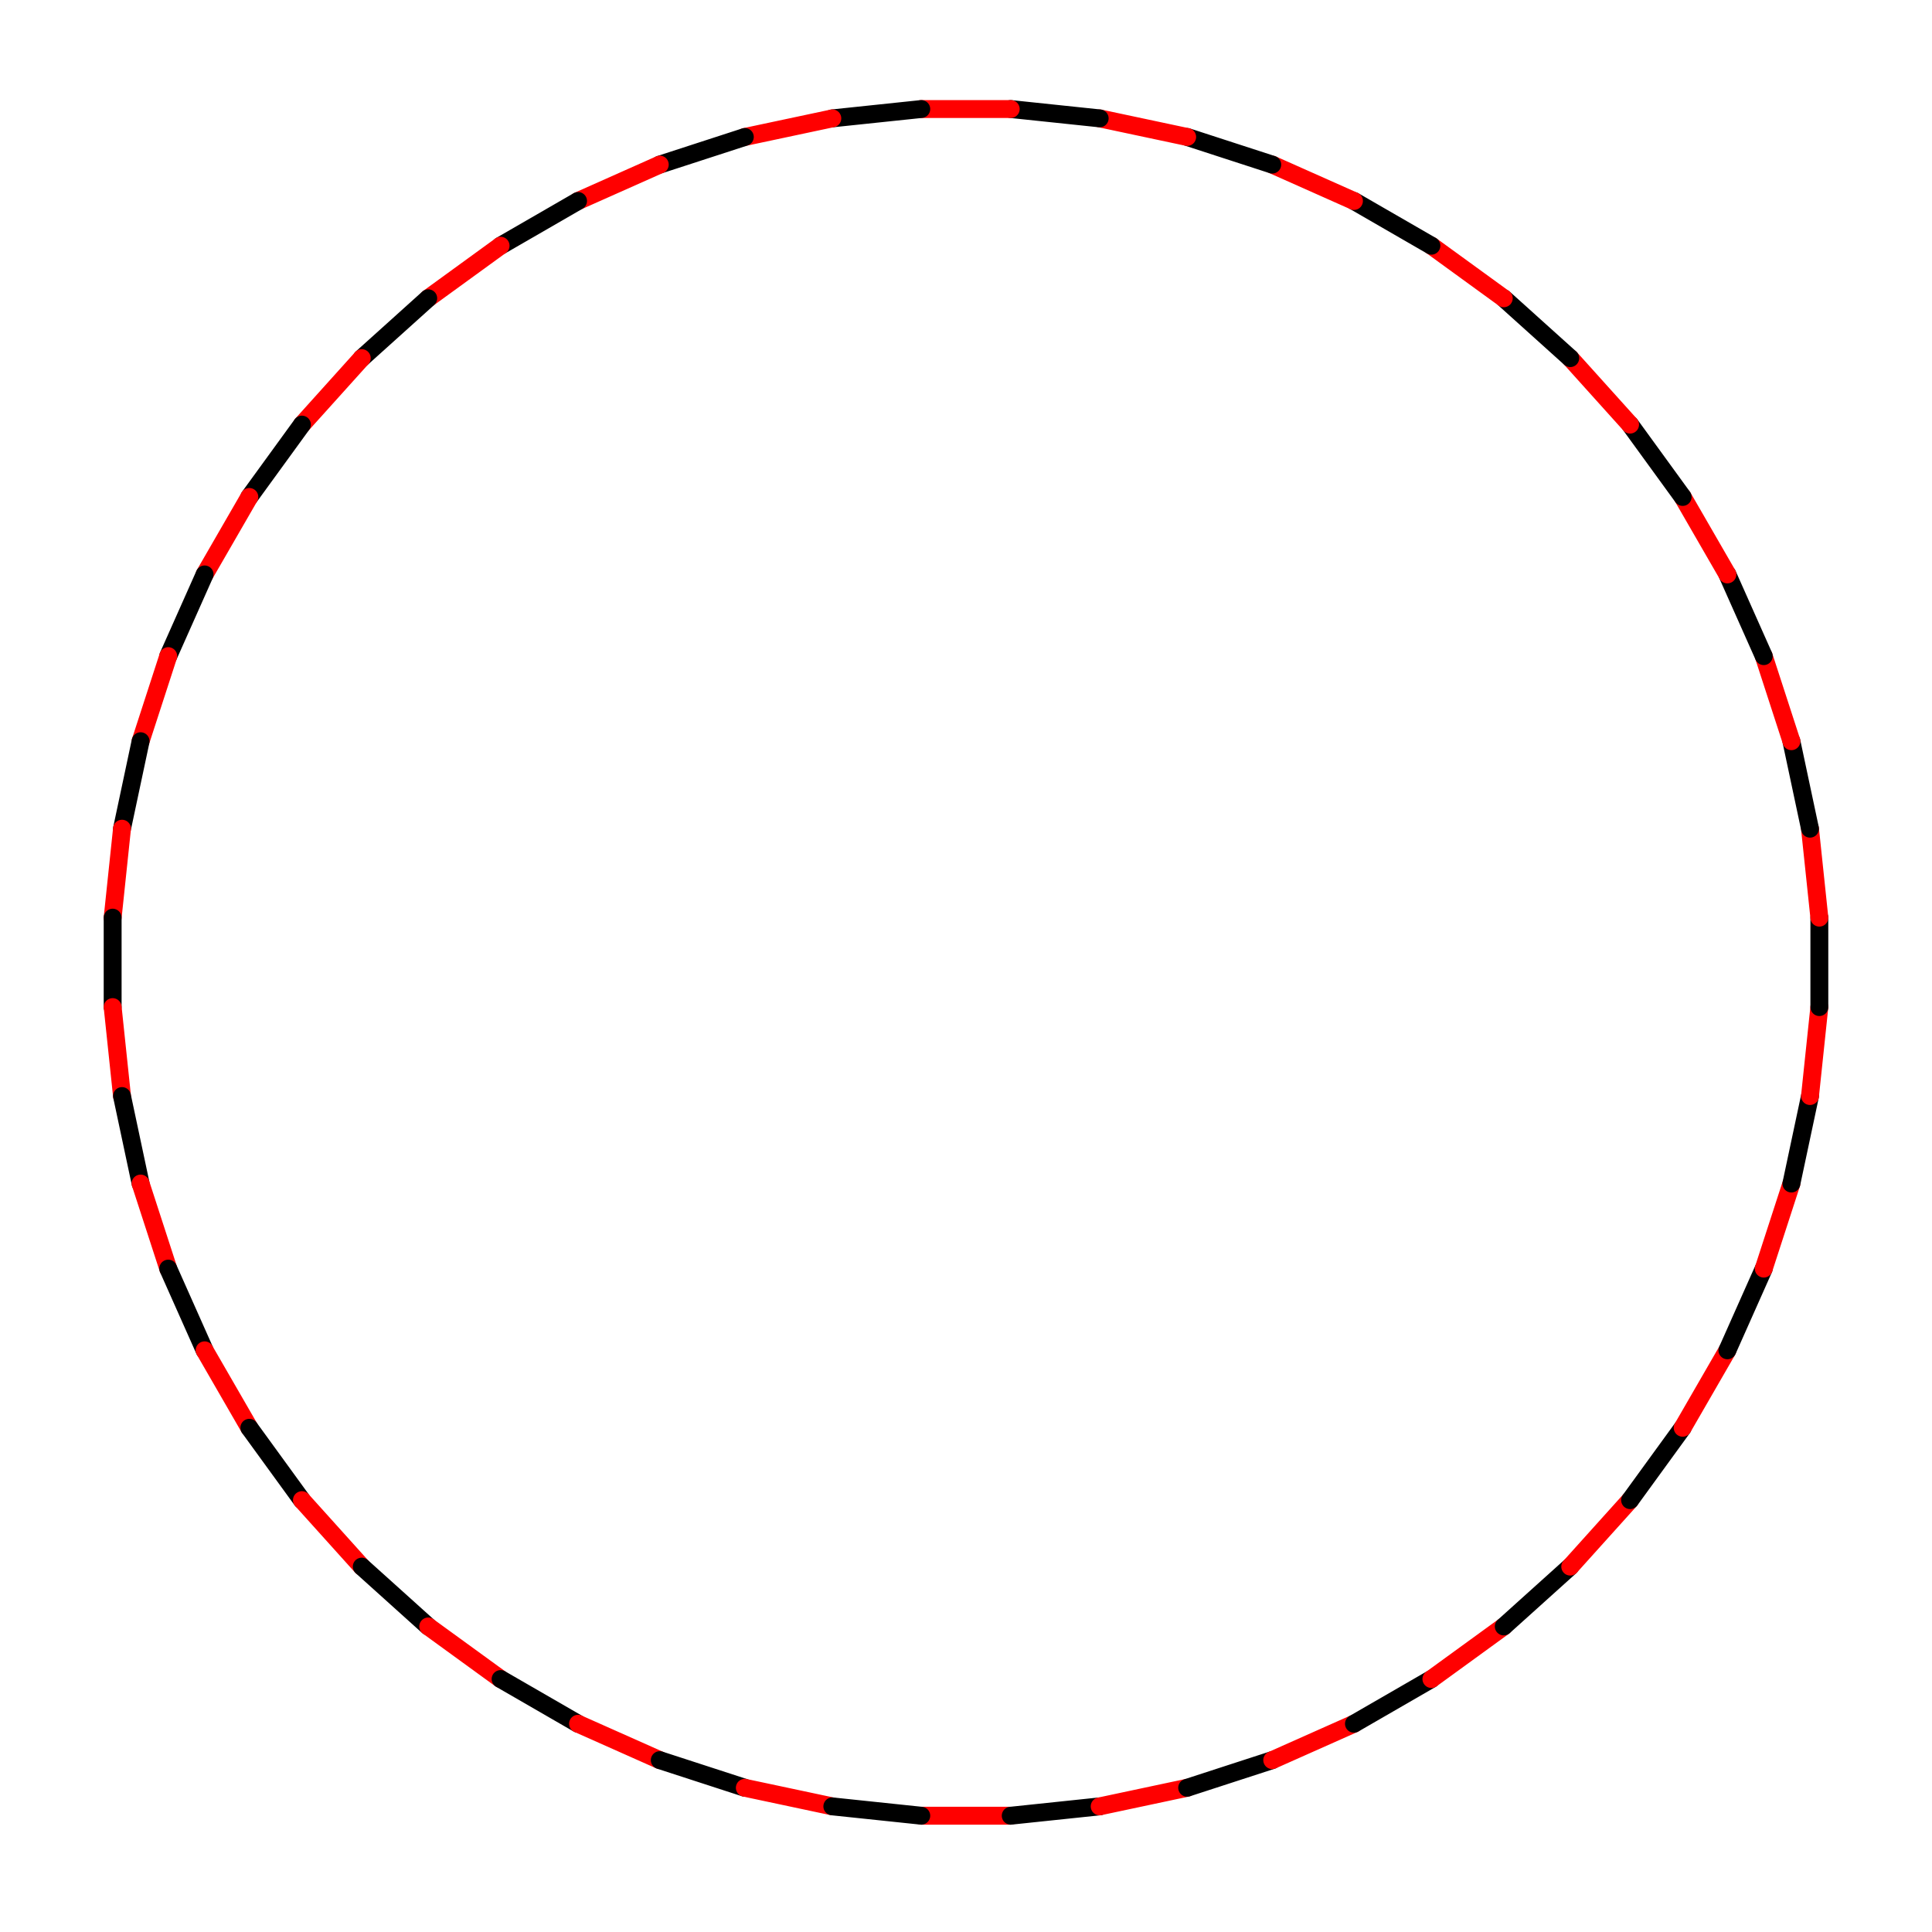
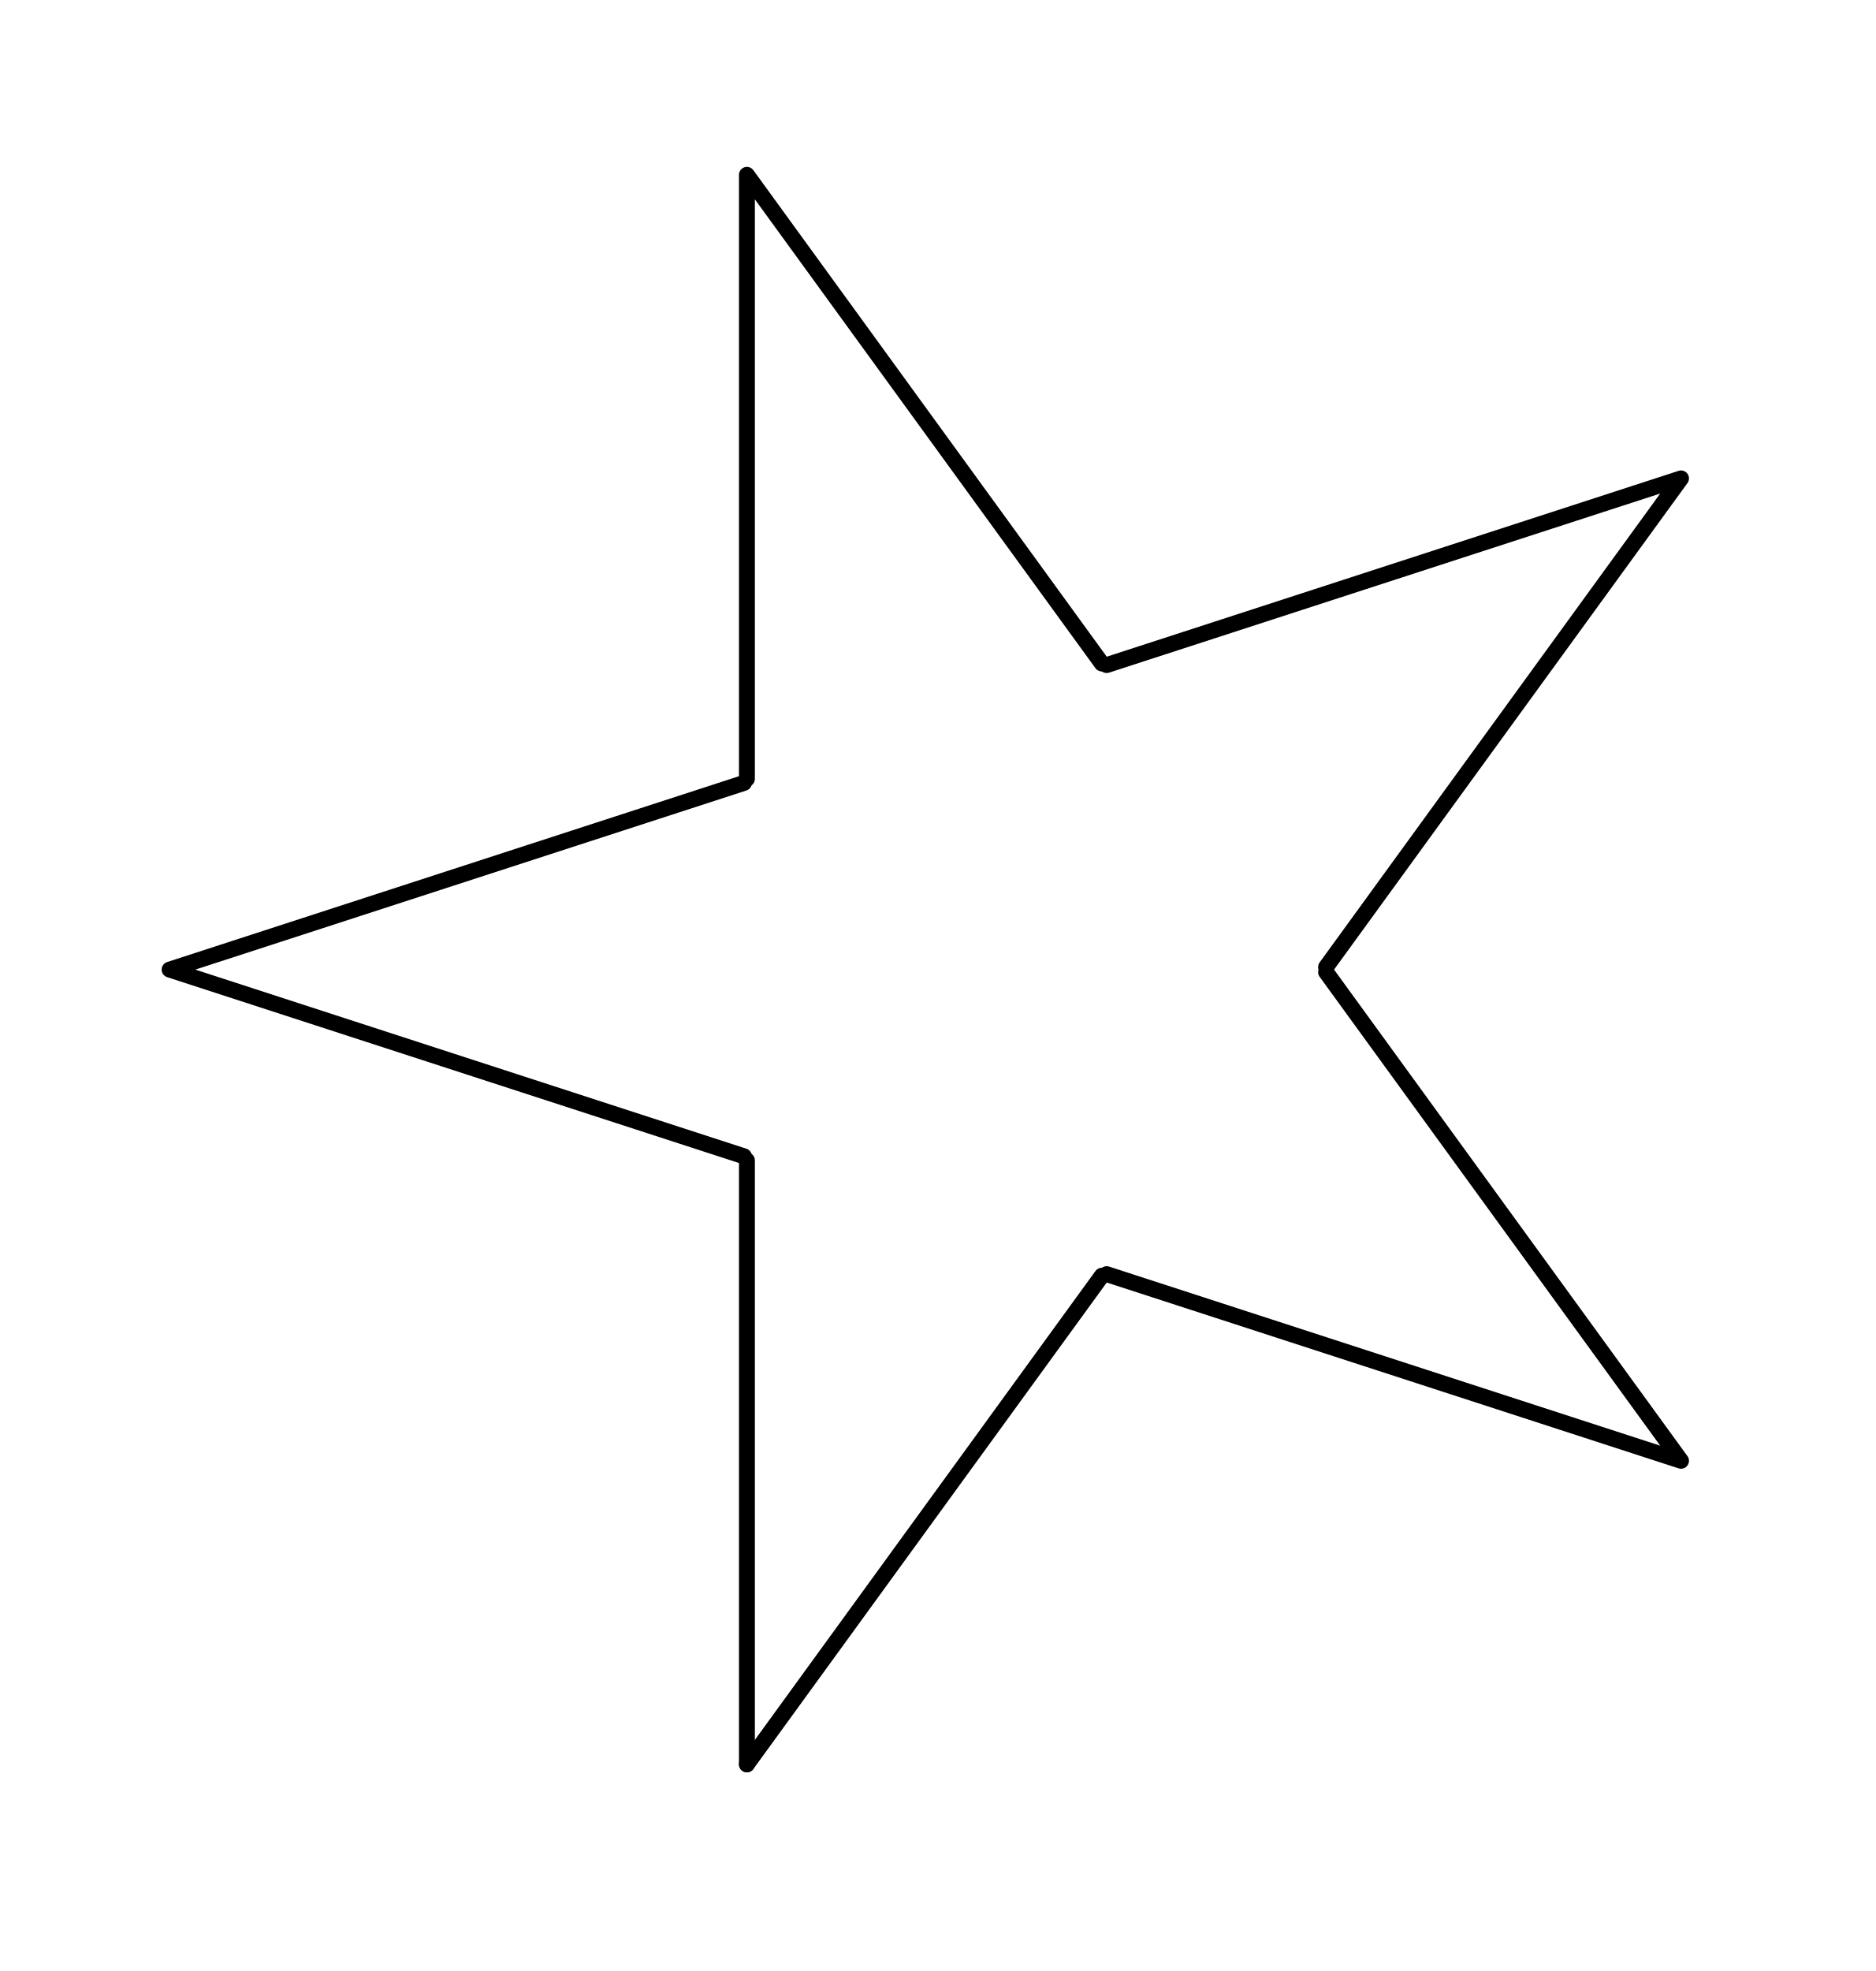
- <svg xmlns="http://www.w3.org/2000/svg" height="216.000" viewBox="-103.000 -203.000 216.000 216.000" width="216.000">
+ <svg xmlns="http://www.w3.org/2000/svg" height="124.000" viewBox="-47.000 -111.000 118.000 124.000" width="118.000">
  <line fill="none" stroke="none" stroke-linecap="round" stroke-width="2.0" x1="0.0" x2="0.0" y1="0.0" y2="0.0" />
  <polygon fill="none" fill-rule="evenodd" points="0.0,0.0 0.0,0.0 0.0,0.0" stroke-linejoin="round" />
-   <line fill="none" stroke="#f00" stroke-linecap="round" stroke-width="2.0" x1="0.0" x2="10.0" y1="-0.0" y2="-0.0" />
-   <line fill="none" stroke="#000" stroke-linecap="round" stroke-width="2.0" x1="10.0" x2="19.945" y1="-0.0" y2="-1.045" />
-   <line fill="none" stroke="#f00" stroke-linecap="round" stroke-width="2.0" x1="19.945" x2="29.727" y1="-1.045" y2="-3.124" />
-   <line fill="none" stroke="#000" stroke-linecap="round" stroke-width="2.0" x1="29.727" x2="39.237" y1="-3.124" y2="-6.215" />
-   <line fill="none" stroke="#f00" stroke-linecap="round" stroke-width="2.0" x1="39.237" x2="48.373" y1="-6.215" y2="-10.282" />
-   <line fill="none" stroke="#000" stroke-linecap="round" stroke-width="2.0" x1="48.373" x2="57.033" y1="-10.282" y2="-15.282" />
-   <line fill="none" stroke="#f00" stroke-linecap="round" stroke-width="2.0" x1="57.033" x2="65.123" y1="-15.282" y2="-21.16" />
-   <line fill="none" stroke="#000" stroke-linecap="round" stroke-width="2.0" x1="65.123" x2="72.555" y1="-21.16" y2="-27.851" />
-   <line fill="none" stroke="#f00" stroke-linecap="round" stroke-width="2.0" x1="72.555" x2="79.246" y1="-27.851" y2="-35.283" />
-   <line fill="none" stroke="#000" stroke-linecap="round" stroke-width="2.0" x1="79.246" x2="85.124" y1="-35.283" y2="-43.373" />
-   <line fill="none" stroke="#f00" stroke-linecap="round" stroke-width="2.0" x1="85.124" x2="90.124" y1="-43.373" y2="-52.033" />
-   <line fill="none" stroke="#000" stroke-linecap="round" stroke-width="2.0" x1="90.124" x2="94.191" y1="-52.033" y2="-61.168" />
-   <line fill="none" stroke="#f00" stroke-linecap="round" stroke-width="2.0" x1="94.191" x2="97.281" y1="-61.168" y2="-70.679" />
-   <line fill="none" stroke="#000" stroke-linecap="round" stroke-width="2.0" x1="97.281" x2="99.36" y1="-70.679" y2="-80.46" />
-   <line fill="none" stroke="#f00" stroke-linecap="round" stroke-width="2.0" x1="99.36" x2="100.406" y1="-80.46" y2="-90.406" />
-   <line fill="none" stroke="#000" stroke-linecap="round" stroke-width="2.0" x1="100.406" x2="100.406" y1="-90.406" y2="-100.406" />
-   <line fill="none" stroke="#f00" stroke-linecap="round" stroke-width="2.0" x1="100.406" x2="99.36" y1="-100.406" y2="-110.351" />
-   <line fill="none" stroke="#000" stroke-linecap="round" stroke-width="2.0" x1="99.36" x2="97.281" y1="-110.351" y2="-120.132" />
-   <line fill="none" stroke="#f00" stroke-linecap="round" stroke-width="2.0" x1="97.281" x2="94.191" y1="-120.132" y2="-129.643" />
-   <line fill="none" stroke="#000" stroke-linecap="round" stroke-width="2.0" x1="94.191" x2="90.124" y1="-129.643" y2="-138.778" />
-   <line fill="none" stroke="#f00" stroke-linecap="round" stroke-width="2.0" x1="90.124" x2="85.124" y1="-138.778" y2="-147.439" />
-   <line fill="none" stroke="#000" stroke-linecap="round" stroke-width="2.0" x1="85.124" x2="79.246" y1="-147.439" y2="-155.529" />
-   <line fill="none" stroke="#f00" stroke-linecap="round" stroke-width="2.0" x1="79.246" x2="72.555" y1="-155.529" y2="-162.96" />
-   <line fill="none" stroke="#000" stroke-linecap="round" stroke-width="2.0" x1="72.555" x2="65.123" y1="-162.96" y2="-169.652" />
-   <line fill="none" stroke="#f00" stroke-linecap="round" stroke-width="2.0" x1="65.123" x2="57.033" y1="-169.652" y2="-175.529" />
-   <line fill="none" stroke="#000" stroke-linecap="round" stroke-width="2.0" x1="57.033" x2="48.373" y1="-175.529" y2="-180.529" />
-   <line fill="none" stroke="#f00" stroke-linecap="round" stroke-width="2.0" x1="48.373" x2="39.237" y1="-180.529" y2="-184.597" />
-   <line fill="none" stroke="#000" stroke-linecap="round" stroke-width="2.0" x1="39.237" x2="29.727" y1="-184.597" y2="-187.687" />
-   <line fill="none" stroke="#f00" stroke-linecap="round" stroke-width="2.0" x1="29.727" x2="19.945" y1="-187.687" y2="-189.766" />
-   <line fill="none" stroke="#000" stroke-linecap="round" stroke-width="2.0" x1="19.945" x2="10" y1="-189.766" y2="-190.811" />
-   <line fill="none" stroke="#f00" stroke-linecap="round" stroke-width="2.0" x1="10" x2="1.0658141036401503e-13" y1="-190.811" y2="-190.811" />
-   <line fill="none" stroke="#000" stroke-linecap="round" stroke-width="2.0" x1="1.0658141036401503e-13" x2="-9.945" y1="-190.811" y2="-189.766" />
-   <line fill="none" stroke="#f00" stroke-linecap="round" stroke-width="2.0" x1="-9.945" x2="-19.727" y1="-189.766" y2="-187.687" />
-   <line fill="none" stroke="#000" stroke-linecap="round" stroke-width="2.0" x1="-19.727" x2="-29.237" y1="-187.687" y2="-184.597" />
-   <line fill="none" stroke="#f00" stroke-linecap="round" stroke-width="2.0" x1="-29.237" x2="-38.373" y1="-184.597" y2="-180.529" />
-   <line fill="none" stroke="#000" stroke-linecap="round" stroke-width="2.0" x1="-38.373" x2="-47.033" y1="-180.529" y2="-175.529" />
-   <line fill="none" stroke="#f00" stroke-linecap="round" stroke-width="2.0" x1="-47.033" x2="-55.123" y1="-175.529" y2="-169.652" />
-   <line fill="none" stroke="#000" stroke-linecap="round" stroke-width="2.0" x1="-55.123" x2="-62.555" y1="-169.652" y2="-162.96" />
-   <line fill="none" stroke="#f00" stroke-linecap="round" stroke-width="2.0" x1="-62.555" x2="-69.246" y1="-162.96" y2="-155.529" />
-   <line fill="none" stroke="#000" stroke-linecap="round" stroke-width="2.0" x1="-69.246" x2="-75.124" y1="-155.529" y2="-147.439" />
-   <line fill="none" stroke="#f00" stroke-linecap="round" stroke-width="2.0" x1="-75.124" x2="-80.124" y1="-147.439" y2="-138.778" />
-   <line fill="none" stroke="#000" stroke-linecap="round" stroke-width="2.0" x1="-80.124" x2="-84.191" y1="-138.778" y2="-129.643" />
-   <line fill="none" stroke="#f00" stroke-linecap="round" stroke-width="2.0" x1="-84.191" x2="-87.281" y1="-129.643" y2="-120.132" />
-   <line fill="none" stroke="#000" stroke-linecap="round" stroke-width="2.0" x1="-87.281" x2="-89.36" y1="-120.132" y2="-110.351" />
-   <line fill="none" stroke="#f00" stroke-linecap="round" stroke-width="2.0" x1="-89.36" x2="-90.406" y1="-110.351" y2="-100.406" />
-   <line fill="none" stroke="#000" stroke-linecap="round" stroke-width="2.0" x1="-90.406" x2="-90.406" y1="-100.406" y2="-90.406" />
-   <line fill="none" stroke="#f00" stroke-linecap="round" stroke-width="2.0" x1="-90.406" x2="-89.36" y1="-90.406" y2="-80.46" />
-   <line fill="none" stroke="#000" stroke-linecap="round" stroke-width="2.0" x1="-89.36" x2="-87.281" y1="-80.46" y2="-70.679" />
-   <line fill="none" stroke="#f00" stroke-linecap="round" stroke-width="2.0" x1="-87.281" x2="-84.191" y1="-70.679" y2="-61.168" />
-   <line fill="none" stroke="#000" stroke-linecap="round" stroke-width="2.0" x1="-84.191" x2="-80.124" y1="-61.168" y2="-52.033" />
-   <line fill="none" stroke="#f00" stroke-linecap="round" stroke-width="2.0" x1="-80.124" x2="-75.124" y1="-52.033" y2="-43.373" />
-   <line fill="none" stroke="#000" stroke-linecap="round" stroke-width="2.0" x1="-75.124" x2="-69.246" y1="-43.373" y2="-35.283" />
-   <line fill="none" stroke="#f00" stroke-linecap="round" stroke-width="2.0" x1="-69.246" x2="-62.555" y1="-35.283" y2="-27.851" />
-   <line fill="none" stroke="#000" stroke-linecap="round" stroke-width="2.0" x1="-62.555" x2="-55.123" y1="-27.851" y2="-21.16" />
-   <line fill="none" stroke="#f00" stroke-linecap="round" stroke-width="2.0" x1="-55.123" x2="-47.033" y1="-21.16" y2="-15.282" />
-   <line fill="none" stroke="#000" stroke-linecap="round" stroke-width="2.0" x1="-47.033" x2="-38.373" y1="-15.282" y2="-10.282" />
-   <line fill="none" stroke="#f00" stroke-linecap="round" stroke-width="2.0" x1="-38.373" x2="-29.237" y1="-10.282" y2="-6.215" />
-   <line fill="none" stroke="#000" stroke-linecap="round" stroke-width="2.0" x1="-29.237" x2="-19.727" y1="-6.215" y2="-3.124" />
-   <line fill="none" stroke="#f00" stroke-linecap="round" stroke-width="2.0" x1="-19.727" x2="-9.945" y1="-3.124" y2="-1.045" />
-   <line fill="none" stroke="#000" stroke-linecap="round" stroke-width="2.0" x1="-9.945" x2="-8.348877145181177e-14" y1="-1.045" y2="-2.973177259946169e-13" />
+   <line fill="none" stroke="#000" stroke-linecap="round" x1="0.0" x2="2.326828918379971e-15" y1="-0.0" y2="-38.0" />
+   <polyline fill="none" points="3.796405077356794e-15,-62.0 6.123233995736765e-15,-100.0 22.336,-69.257" stroke="#000" stroke-linecap="round" stroke-linejoin="round" />
+   <polyline fill="none" points="36.443,-49.841 58.779,-19.098 22.638,-30.841" stroke="#000" stroke-linecap="round" stroke-linejoin="round" />
+   <polyline fill="none" points="-0.187,-38.257 -36.327,-50 -0.187,-61.743" stroke="#000" stroke-linecap="round" stroke-linejoin="round" />
+   <polyline fill="none" points="22.638,-69.159 58.779,-80.902 36.443,-50.159" stroke="#000" stroke-linecap="round" stroke-linejoin="round" />
+   <line fill="none" stroke="#000" stroke-linecap="round" x1="22.336" x2="4.618527782440651e-14" y1="-30.743" y2="1.4210854715202004e-14" />
</svg>
